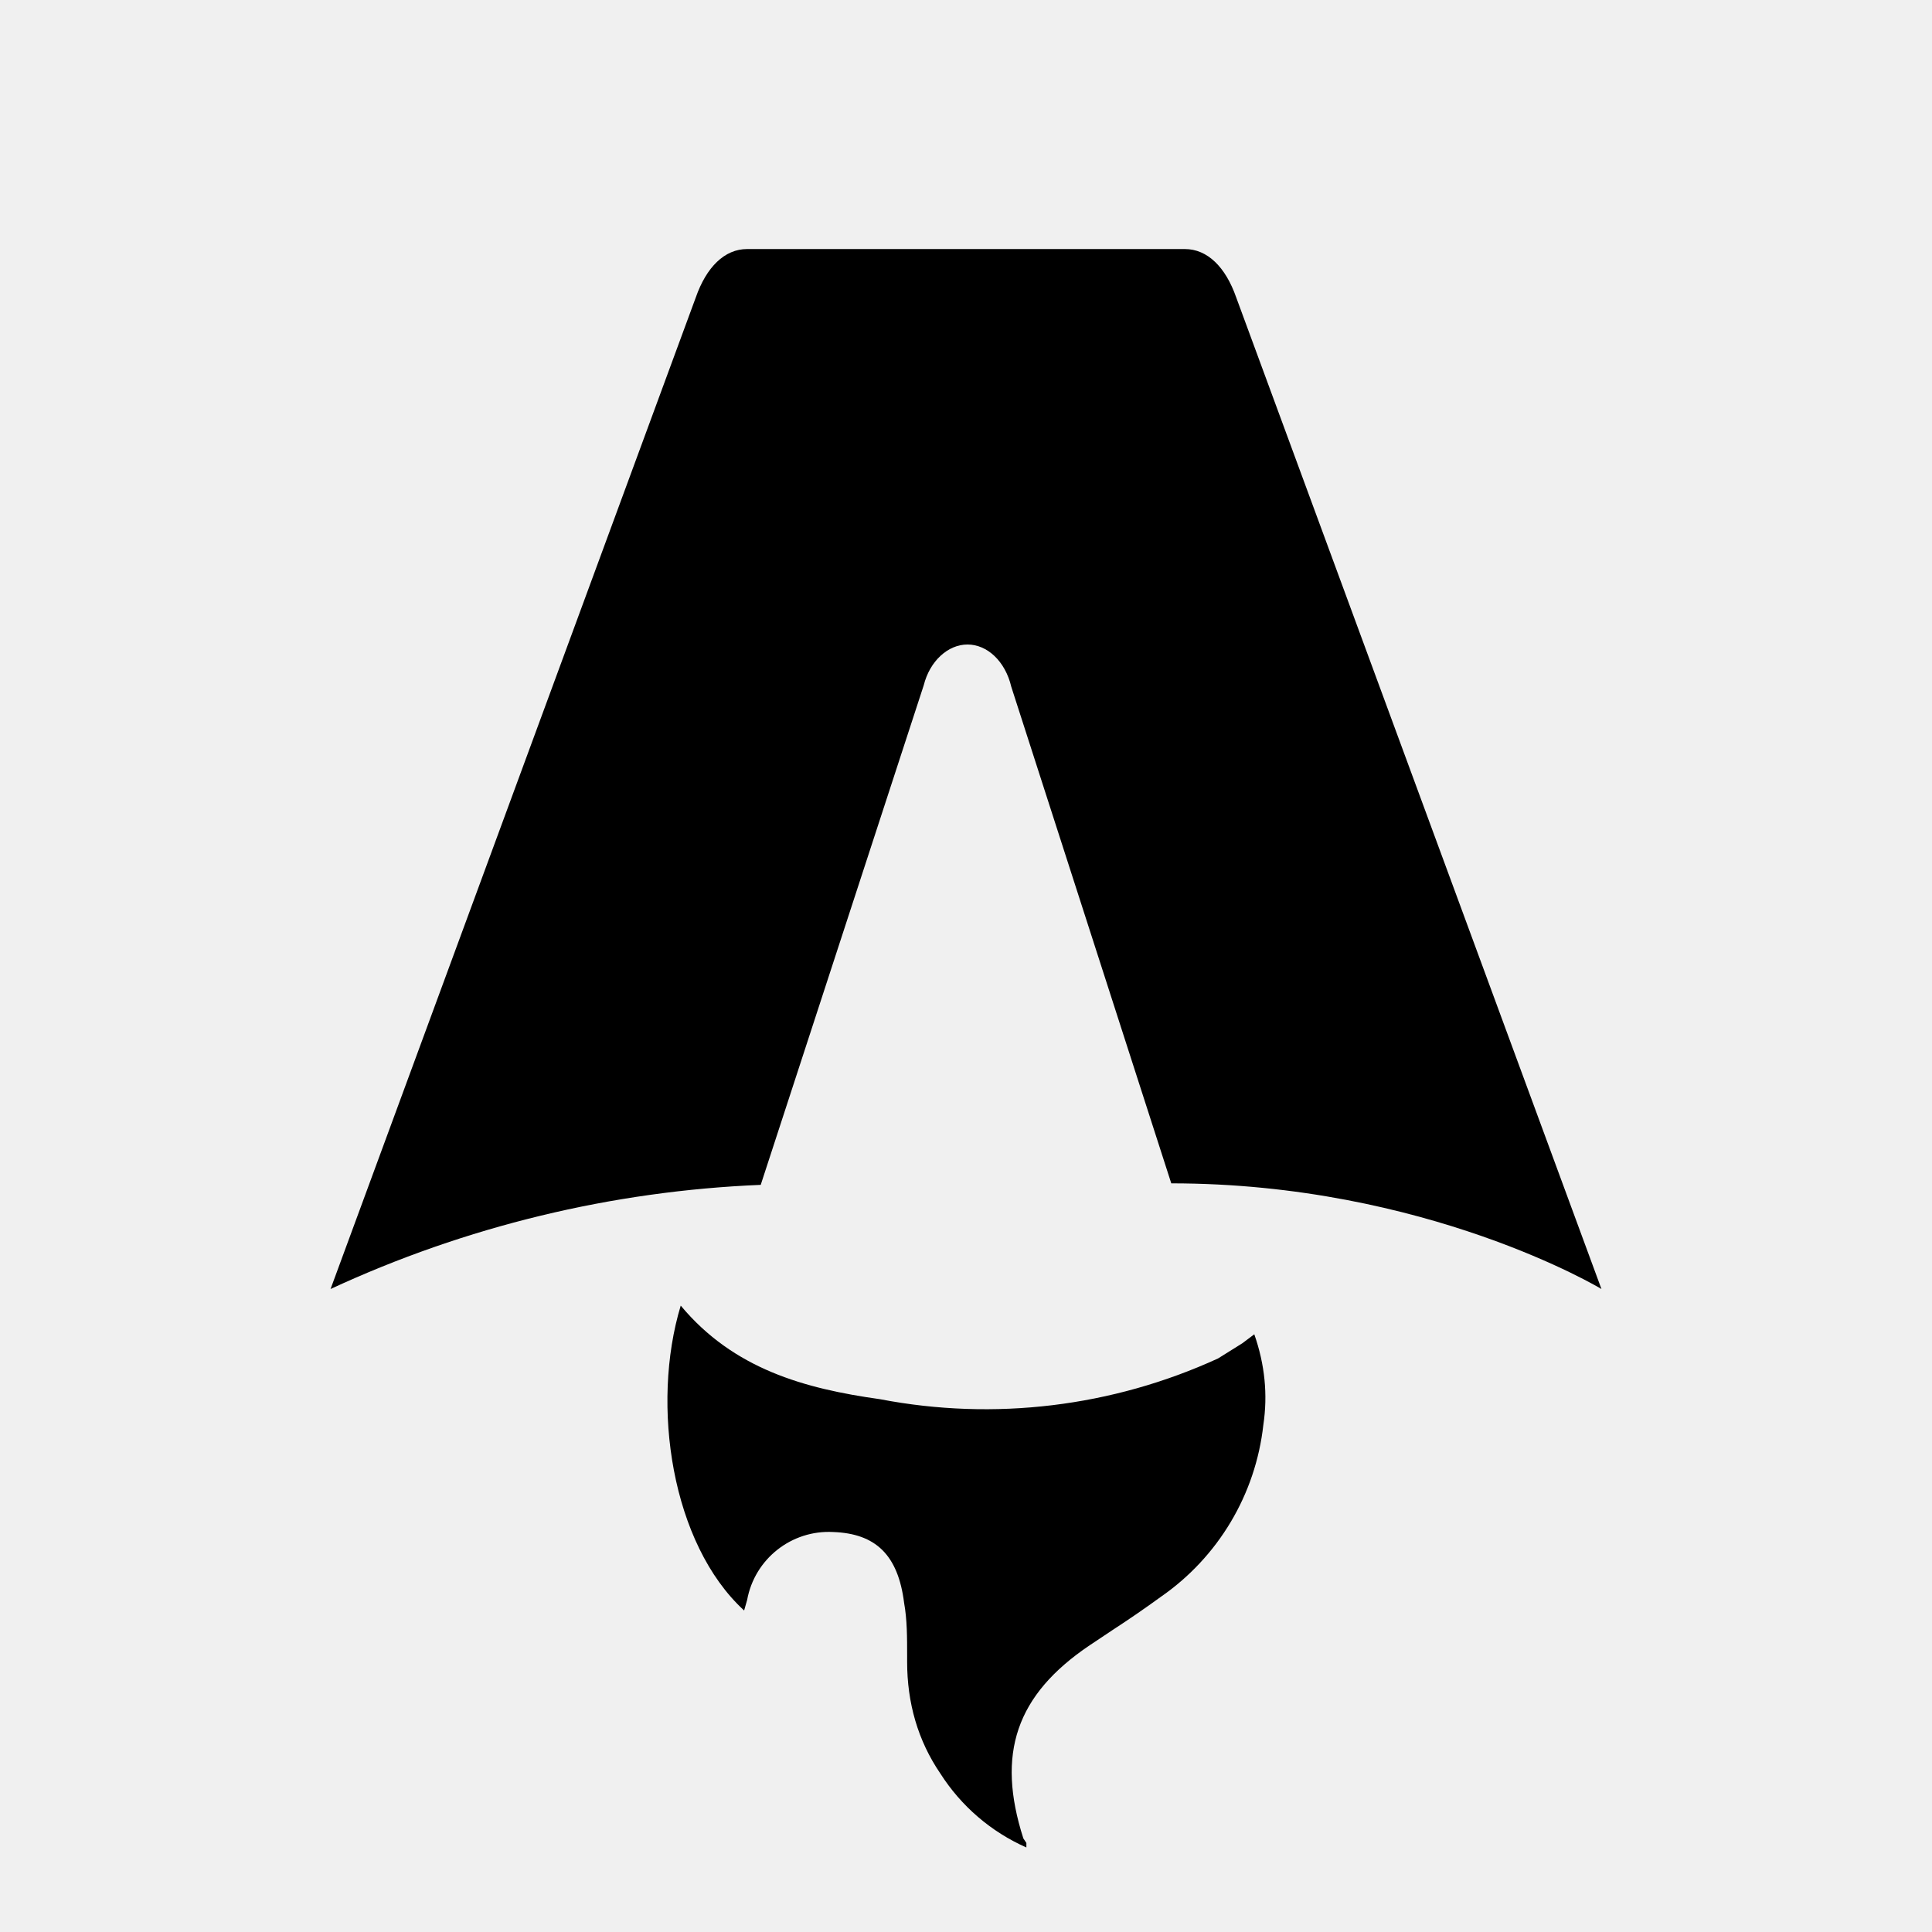
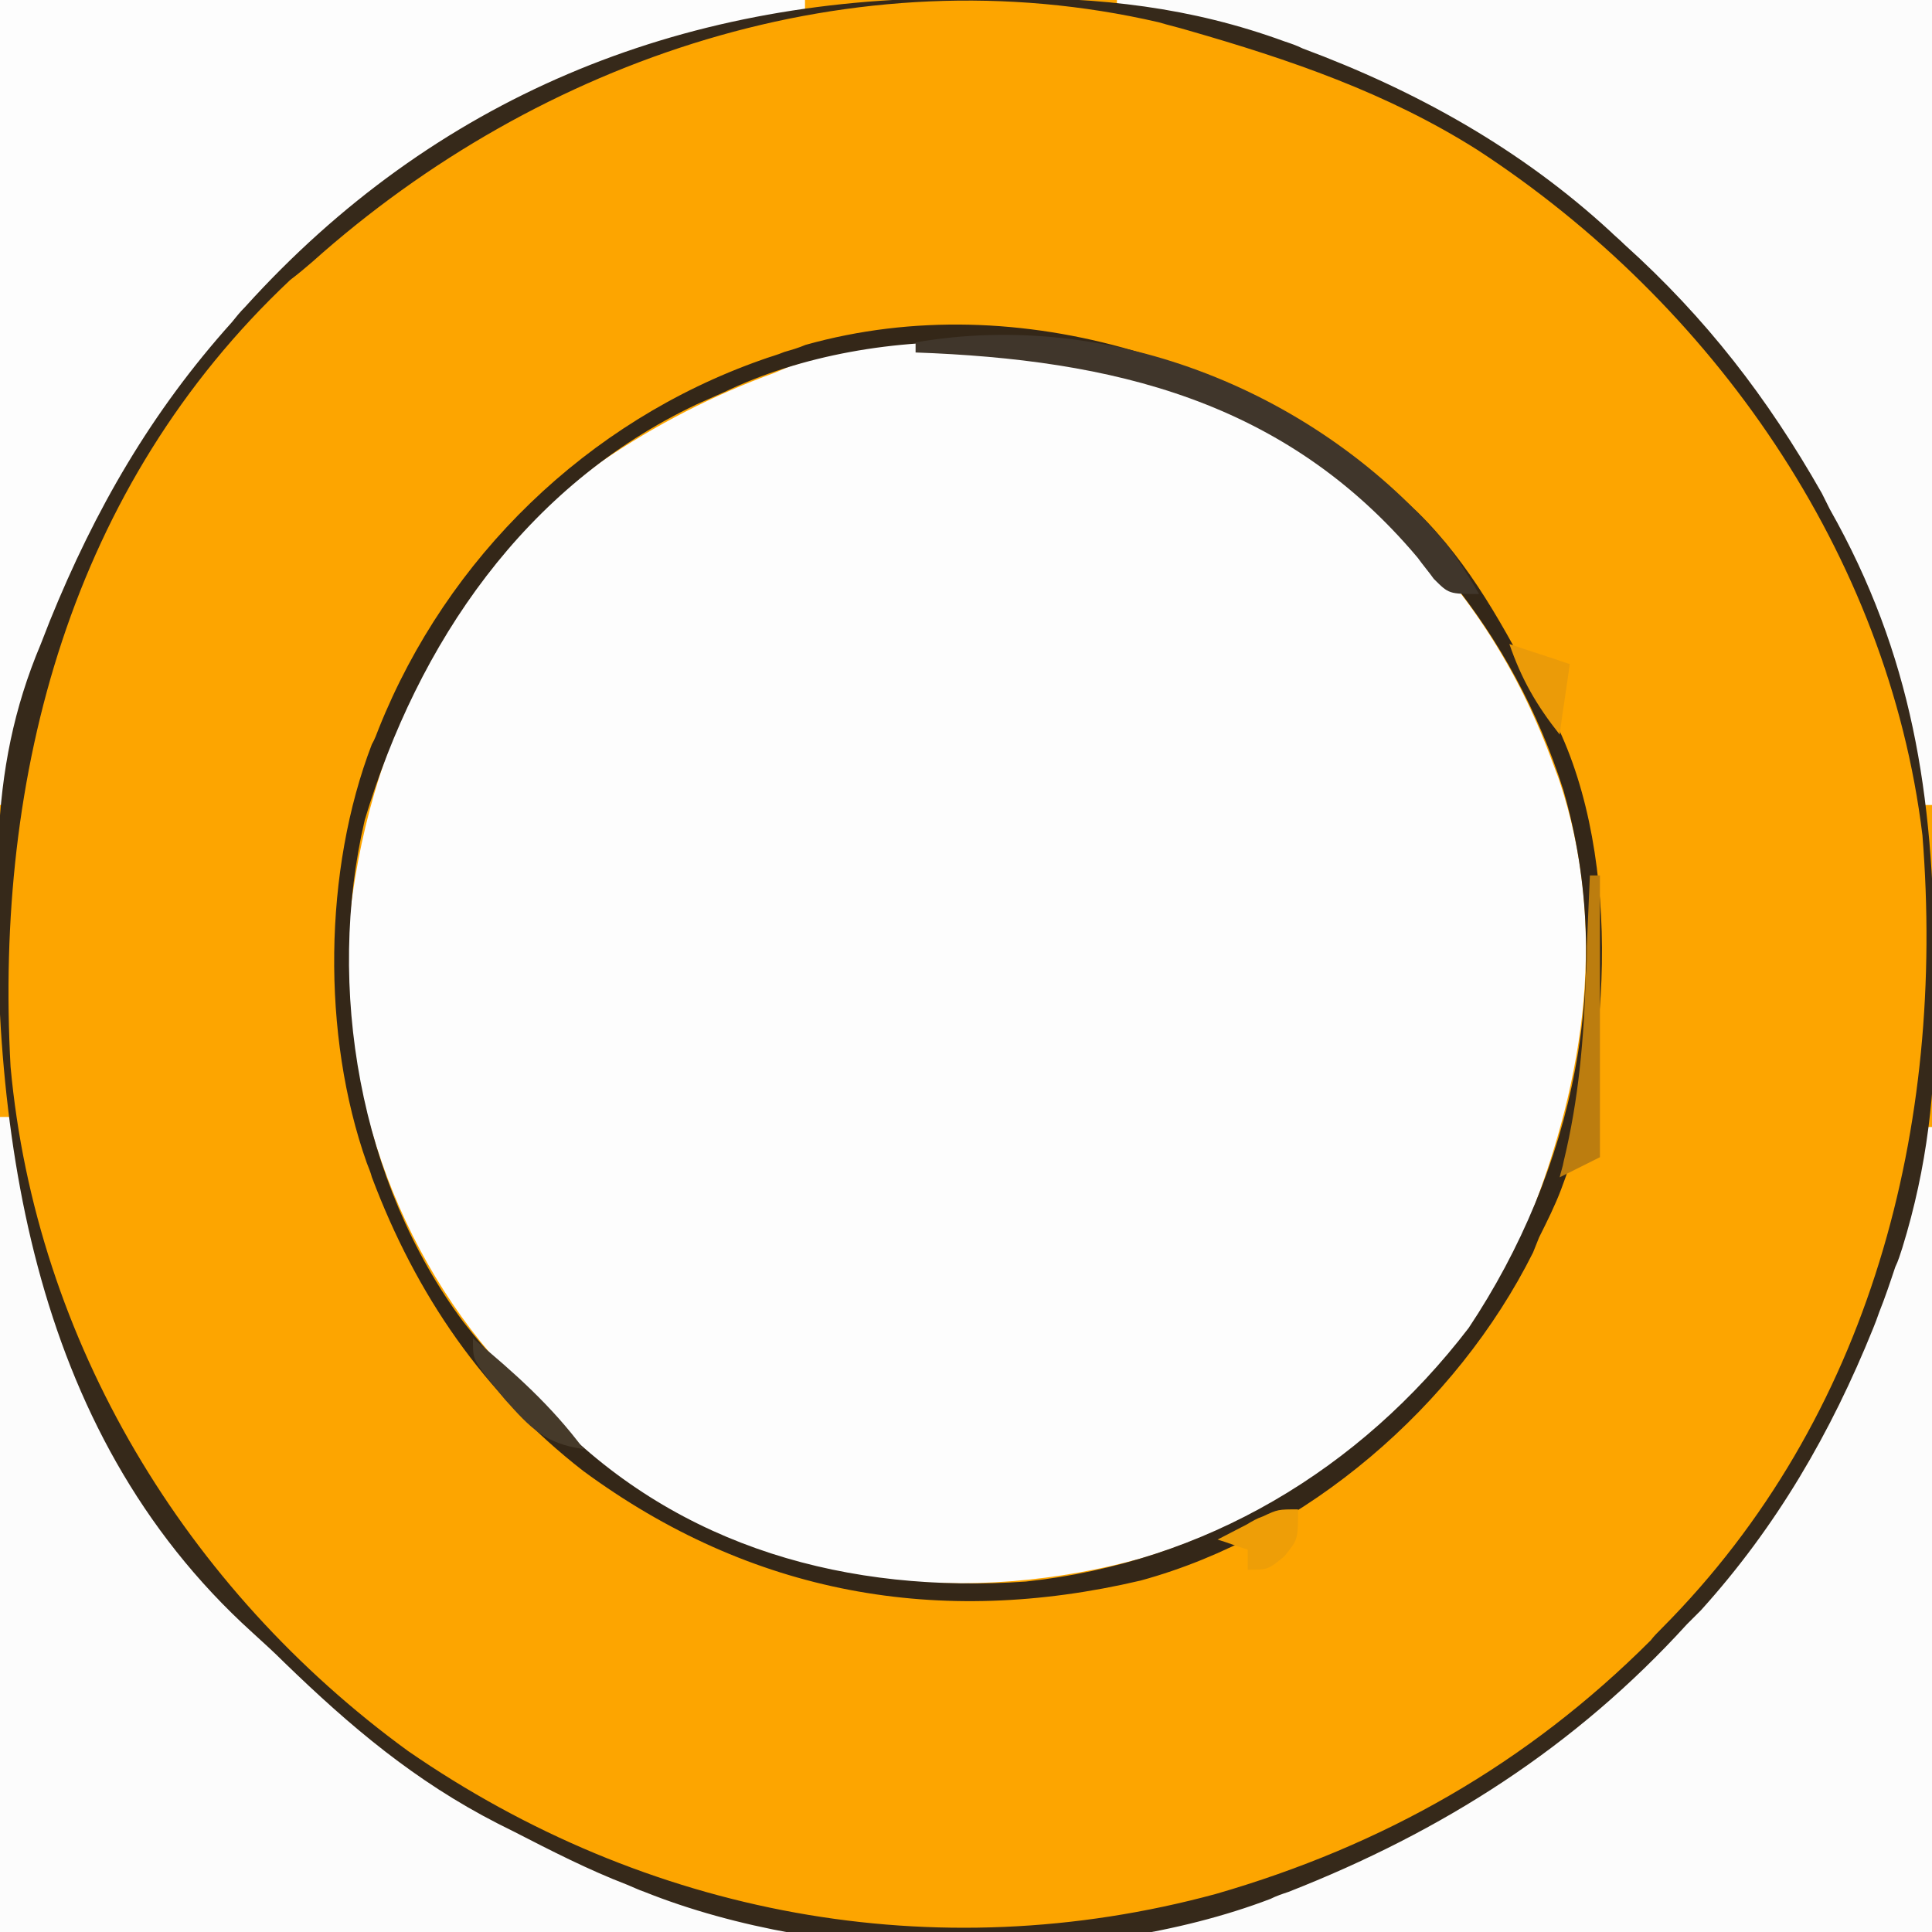
- <svg xmlns="http://www.w3.org/2000/svg" fill="none" viewBox="0 0 128 128">
-   <path d="M50.4 78.5a75.1 75.1 0 0 0-28.5 6.9l24.2-65.7c.7-2 1.9-3.2 3.4-3.2h29c1.5 0 2.7 1.2 3.4 3.2l24.2 65.7s-11.6-7-28.5-7L67 45.5c-.4-1.7-1.6-2.8-2.9-2.8-1.3 0-2.5 1.1-2.9 2.7L50.4 78.5Zm-1.1 28.2Zm-4.2-20.2c-2 6.6-.6 15.8 4.2 20.2a17.5 17.5 0 0 1 .2-.7 5.5 5.5 0 0 1 5.7-4.5c2.8.1 4.3 1.5 4.7 4.7.2 1.1.2 2.3.2 3.5v.4c0 2.7.7 5.2 2.2 7.4a13 13 0 0 0 5.7 4.9v-.3l-.2-.3c-1.8-5.6-.5-9.5 4.4-12.8l1.5-1a73 73 0 0 0 3.2-2.2 16 16 0 0 0 6.8-11.4c.3-2 .1-4-.6-6l-.8.6-1.6 1a37 37 0 0 1-22.4 2.7c-5-.7-9.7-2-13.2-6.2Z" />
+ <svg xmlns="http://www.w3.org/2000/svg" width="48" height="48" viewBox="0 0 192 192">
  <style>
-         path { fill: #000; }
-         @media (prefers-color-scheme: dark) {
-             path { fill: #FFF; }
-         }
-     </style>
+     @media (prefers-color-scheme: dark) {
+       svg { filter: invert(0%) hue-rotate(0deg) saturate(100%) contrast(100%) brightness(1); }
+     }
+   </style>
+   <path fill="#FDA500" d="M0 0h192v192H0z" />
+   <path fill="#FDFDFD" d="M133.621 47.035c9.3 7.8 16.1 16.6 20.4 28l.9 2.4c4.9 14.5 2.6 29.7-2.9 43.6-.3.8-.6 1.5-.9 2.3-6.8 15.5-21.8 26.8-37.6 31.5-16.9 4.7-35.6 3-50.5-6.8-3.7-2.7-6.9-5.8-10-9l-1.1-1.1c-11.8-11.6-18.3-29.1-17.3-45.6 1.8-18.4 10.1-35.5 25.2-46.5 5.3-3.6 11.1-6.6 17.2-8.8.5-.2.9-.4 1.4-.6 18.1-5.9 40.5-1.1 55.2 10.6" />
+   <path fill="#FCFCFC" d="M191 112h1v80h-80v-1c.9-.2 1.9-.4 2.8-.6 16.3-3.4 31.7-10.3 44.2-21.4.5-.4 1-.9 1.5-1.3 15.8-14.2 27.4-34.6 30.5-55.7M0 111h1c.2.8.3 1.6.5 2.4C5.8 133.8 14 150.3 29 165l1.3 1.3C44 179.9 61.2 187.4 80 191v1H0zM111 0h81v80h-1c-.1-.6-.1-.6-.3-1.3-2-9.1-4.4-17.4-8.7-25.7-.5-.9-.9-1.8-1.4-2.8-3.4-6.7-7.6-12.6-12.6-18.2-.4-.4-.8-.9-1.2-1.4C152.8 15.1 132 3.3 111 1z" />
+   <path fill="#FDFDFD" d="M0 0h80v1c-.4.1-.9.2-1.3.3-9.1 2-17.4 4.4-25.7 8.7-.9.4-1.8.9-2.7 1.3C43.1 15 37 19.6 31 25c-.6.5-.6.5-1.2 1.1C14 40.2 5.2 59.5 1 80H0z" />
+   <path fill="#36291A" d="M95.25-.187h4.1c10-.1 19 .9 28.3 4.3.6.2 1.2.4 1.8.7 11.3 4.2 21.7 10 30.6 18.2.4.4.9.8 1.4 1.3 8.1 7.3 14.2 15.2 19.6 24.7l.8 1.6c8.2 14.5 10.3 28.4 10.4 45 0 2.1 0 2.1.1 4.3 0 8.5-.8 16-3.3 24.1-.2.6-.4 1.3-.7 1.9-.5 1.5-1 3-1.6 4.5-.2.6-.4 1.1-.6 1.6-4.2 10.4-9.6 19.7-17.1 28l-1.4 1.4c-11.1 12.2-24.3 20.6-39.6 26.6-.6.2-1.2.4-1.8.7-18.1 6.9-44.2 6.5-62.2-.7-.6-.2-1.2-.5-1.7-.7-3.9-1.5-7.6-3.4-11.3-5.3l-1.6-.8c-8.2-4.2-14.6-9.6-21.2-16-1-1-2.1-2-3.2-3-22.3-20.2-26.1-50.5-25.2-78.7.3-6.9 1.5-13.1 4.2-19.5.3-.8.6-1.5.9-2.3 4.5-11.1 10.1-20.8 18.1-29.7.4-.5.8-1 1.3-1.5 18.8-20.8 43.1-30.7 70.9-30.7m-64.2 26.2c-.7.6-1.4 1.2-2.2 1.8-21.8 20.5-29.4 49.1-27.8 78.2 2.5 27.3 17.4 51.9 39.5 68 23.6 16.3 52.3 21.8 80.3 14.2 16.6-4.8 30.9-12.9 43.2-25.2.3-.4.7-.8 1.1-1.2 20.8-20.9 28.2-49.9 25.9-78.8-3.4-28-20.9-52.9-44.2-68.1-9-5.7-18.7-9-28.8-11.9-1-.3-1.9-.5-2.9-.8-30.3-7-61.5 3.6-84.1 23.8" />
+   <path fill="#342718" d="M140.852 50.874c5.3 5.2 8.7 11.6 12.1 18.1.3.5.6 1.1 1 1.6 7.2 13.1 6.4 34 1.2 47.6-.6 1.6-1.4 3.2-2.2 4.8l-.6 1.5c-7.6 15.2-22.5 28.1-39 32.6-20 4.7-38.7 1.4-55.4-10.9-9.9-7.7-16.6-17.5-21-29.2-.1-.4-.3-.9-.5-1.4-4.5-12.7-4.3-29.1.5-41.6.3-.5.5-1.1.7-1.6 6.8-17 20.7-30.5 38-36.6.8-.3 1.6-.5 2.3-.8.7-.2 1.4-.4 2.1-.7 21.4-6 44.9 1.9 60.8 16.6m-68.9-11.9-2.7 1.2c-17.1 8.1-27.7 23.7-33 41.3-3.9 16.6-.5 36.1 9.8 49.9 2.4 3.1 5.1 5.9 7.9 8.6l1.1 1.1c12.6 12.8 29.3 17.3 46.9 16.1 17.8-1.9 33.2-11.1 44-25.2 10.4-15.6 14.7-35.2 9.4-53.5-5-15.6-15.2-28-29.4-36.5-.6-.4-1.3-.8-1.9-1.2-15-8.2-36.7-9.2-52.1-1.8" />
+   <path fill="#40362B" d="M143.79 54.129c1.2 1.6 2.2 3.2 3.2 4.9-3 0-3 0-4.5-1.5-.5-.7-1.1-1.4-1.6-2.1-13.2-15.7-30.4-19.7-49.9-20.4v-1c19.5-3.4 40.1 5 52.8 20.1" />
+   <path fill="#BC7D0F" d="M158 87h1v28l-4 2c.1-.5.3-1 .4-1.6 1.5-6.2 2-12.1 2.2-18.5.1-.9.1-1.9.1-2.9.1-2.3.2-4.7.3-7" />
+   <path fill="#463A2A" d="M47 133c4.1 3.4 7.8 6.7 11 11-3.8-.5-5.3-2.1-7.8-4.9-.6-.7-1.2-1.5-1.8-2.2C47 135 47 135 47 133" />
+   <path fill="#EB9B08" d="M150 64c2 .7 4 1.3 6 2-.3 2.3-.7 4.6-1 7-2.3-2.9-3.8-5.5-5-9" />
+   <path fill="#EE9E07" d="M129 150c0 3 0 3-1.4 4.7-1.6 1.3-1.6 1.3-3.6 1.3v-2c-1-.3-2-.7-3-1 1-.5 1.9-1 2.9-1.5.5-.3 1-.6 1.6-.8 1.5-.7 1.5-.7 3.5-.7" />
</svg>
